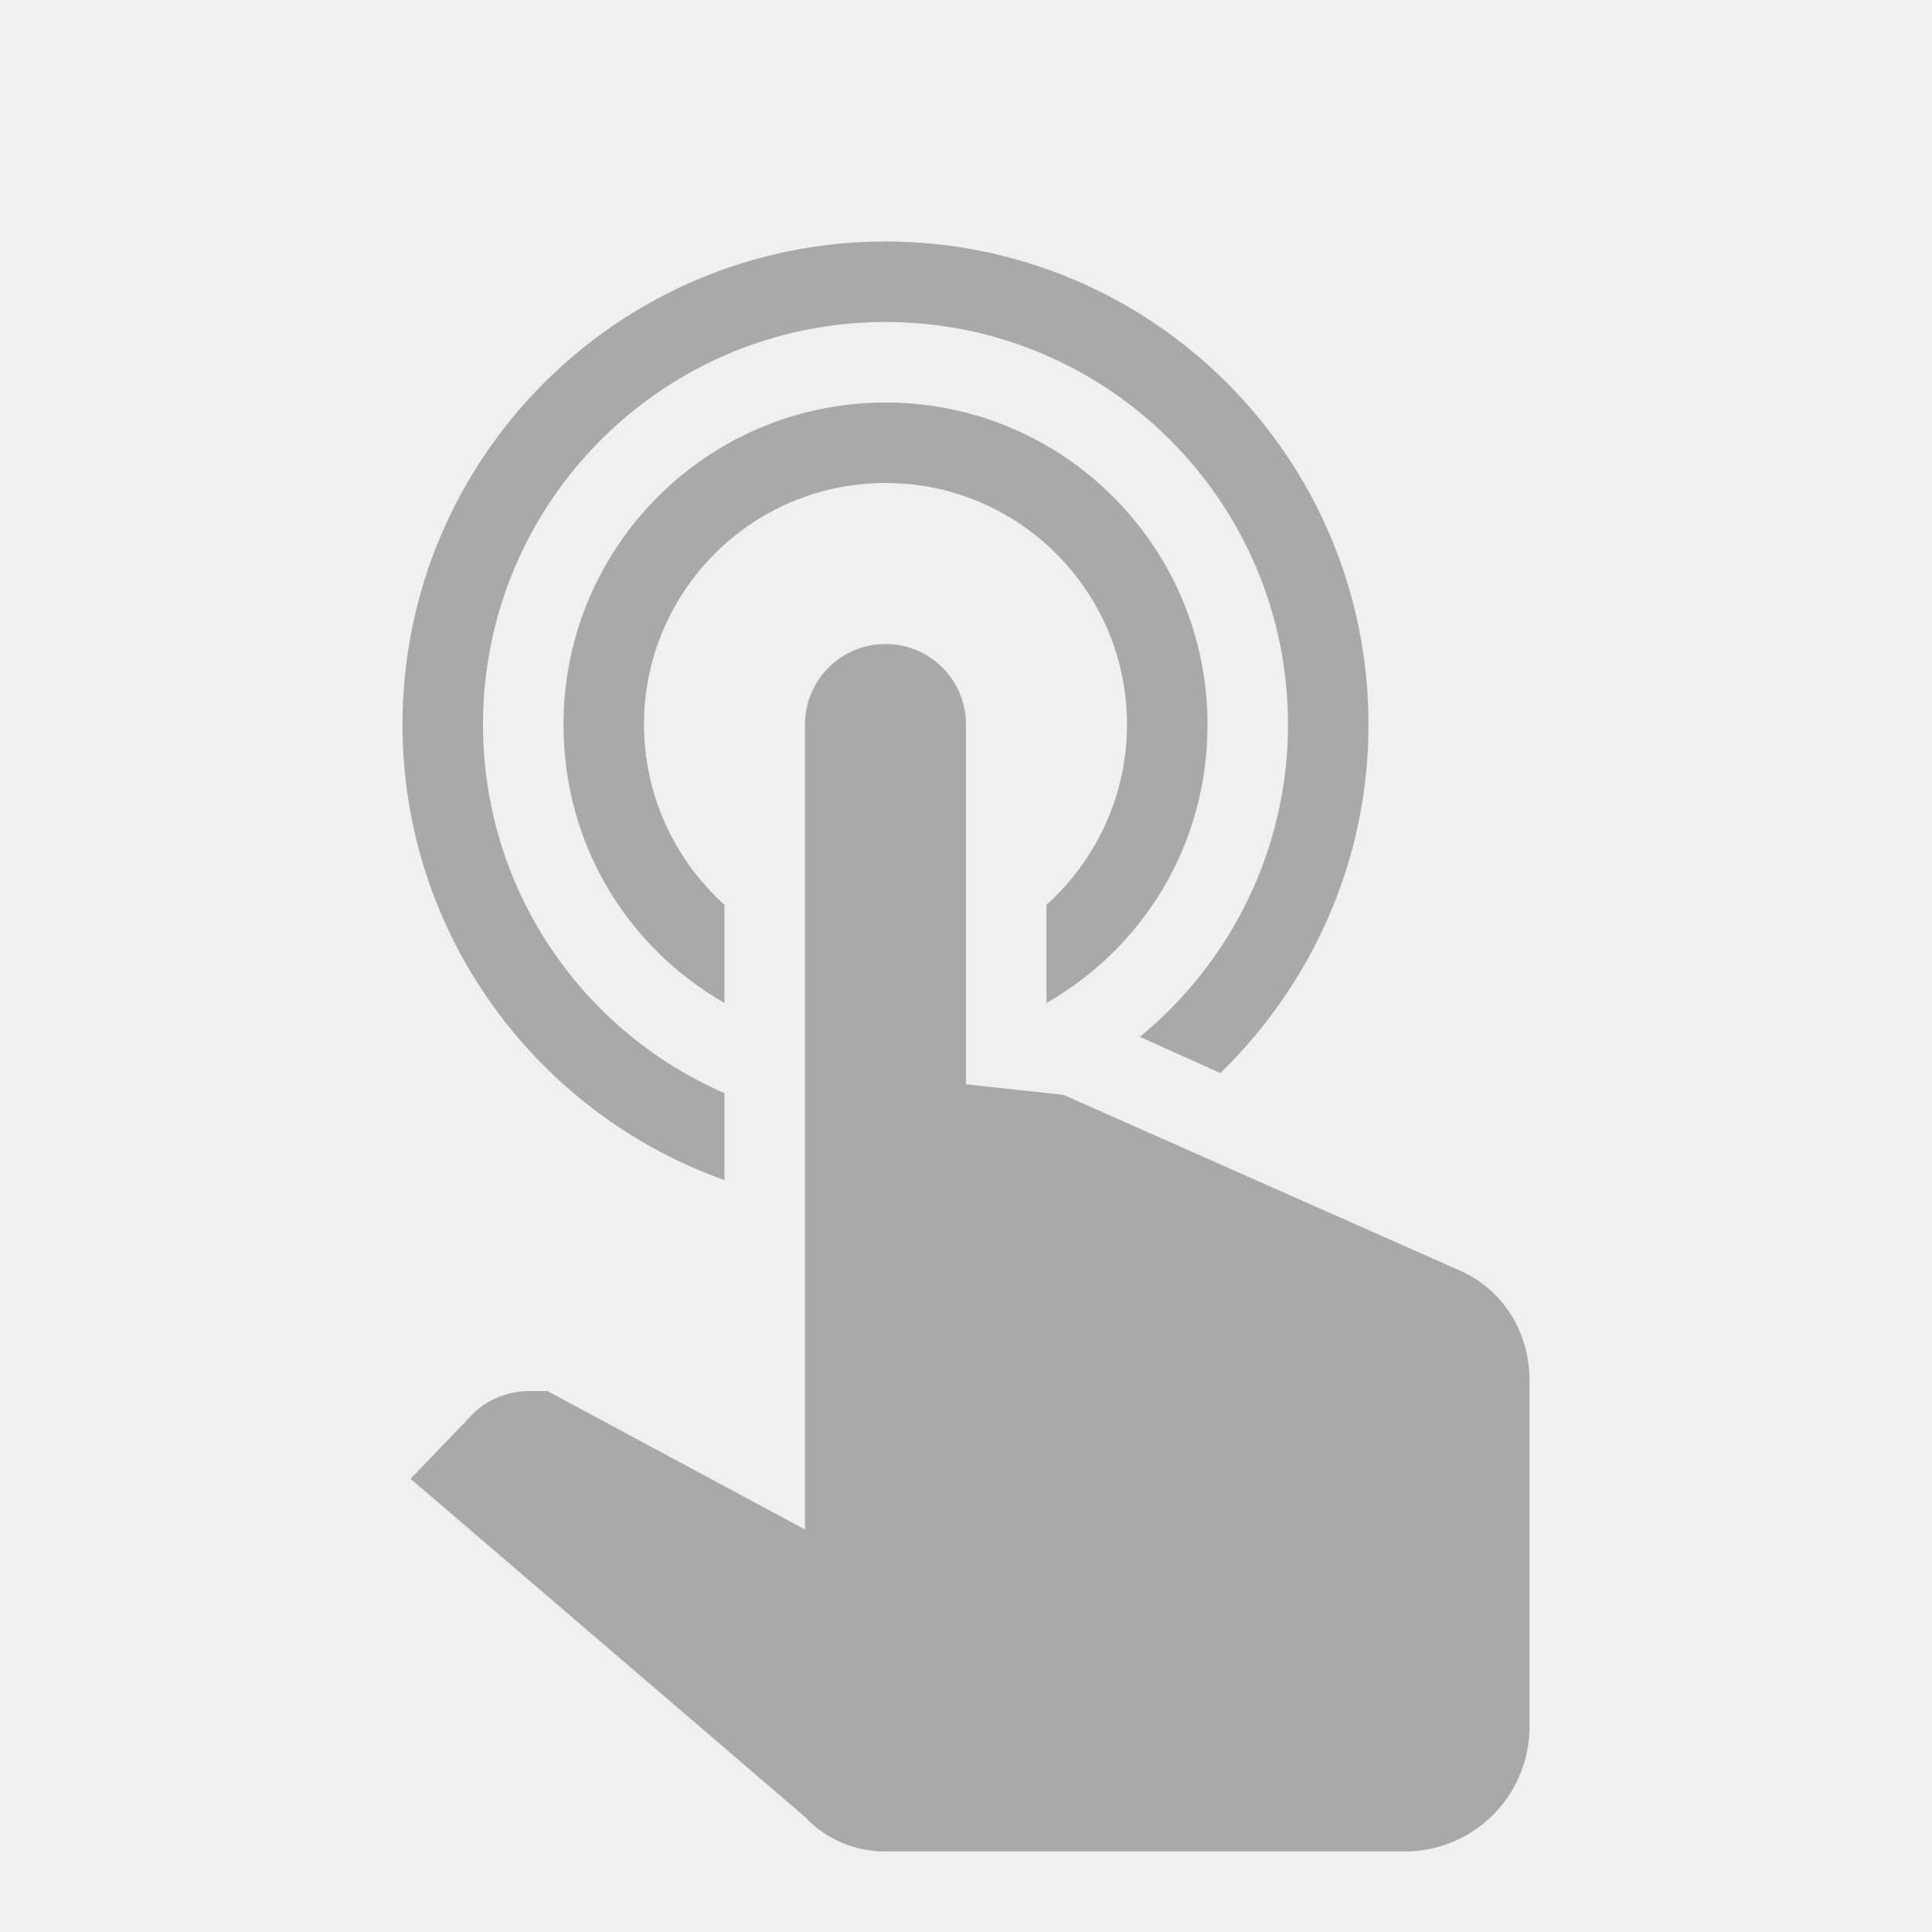
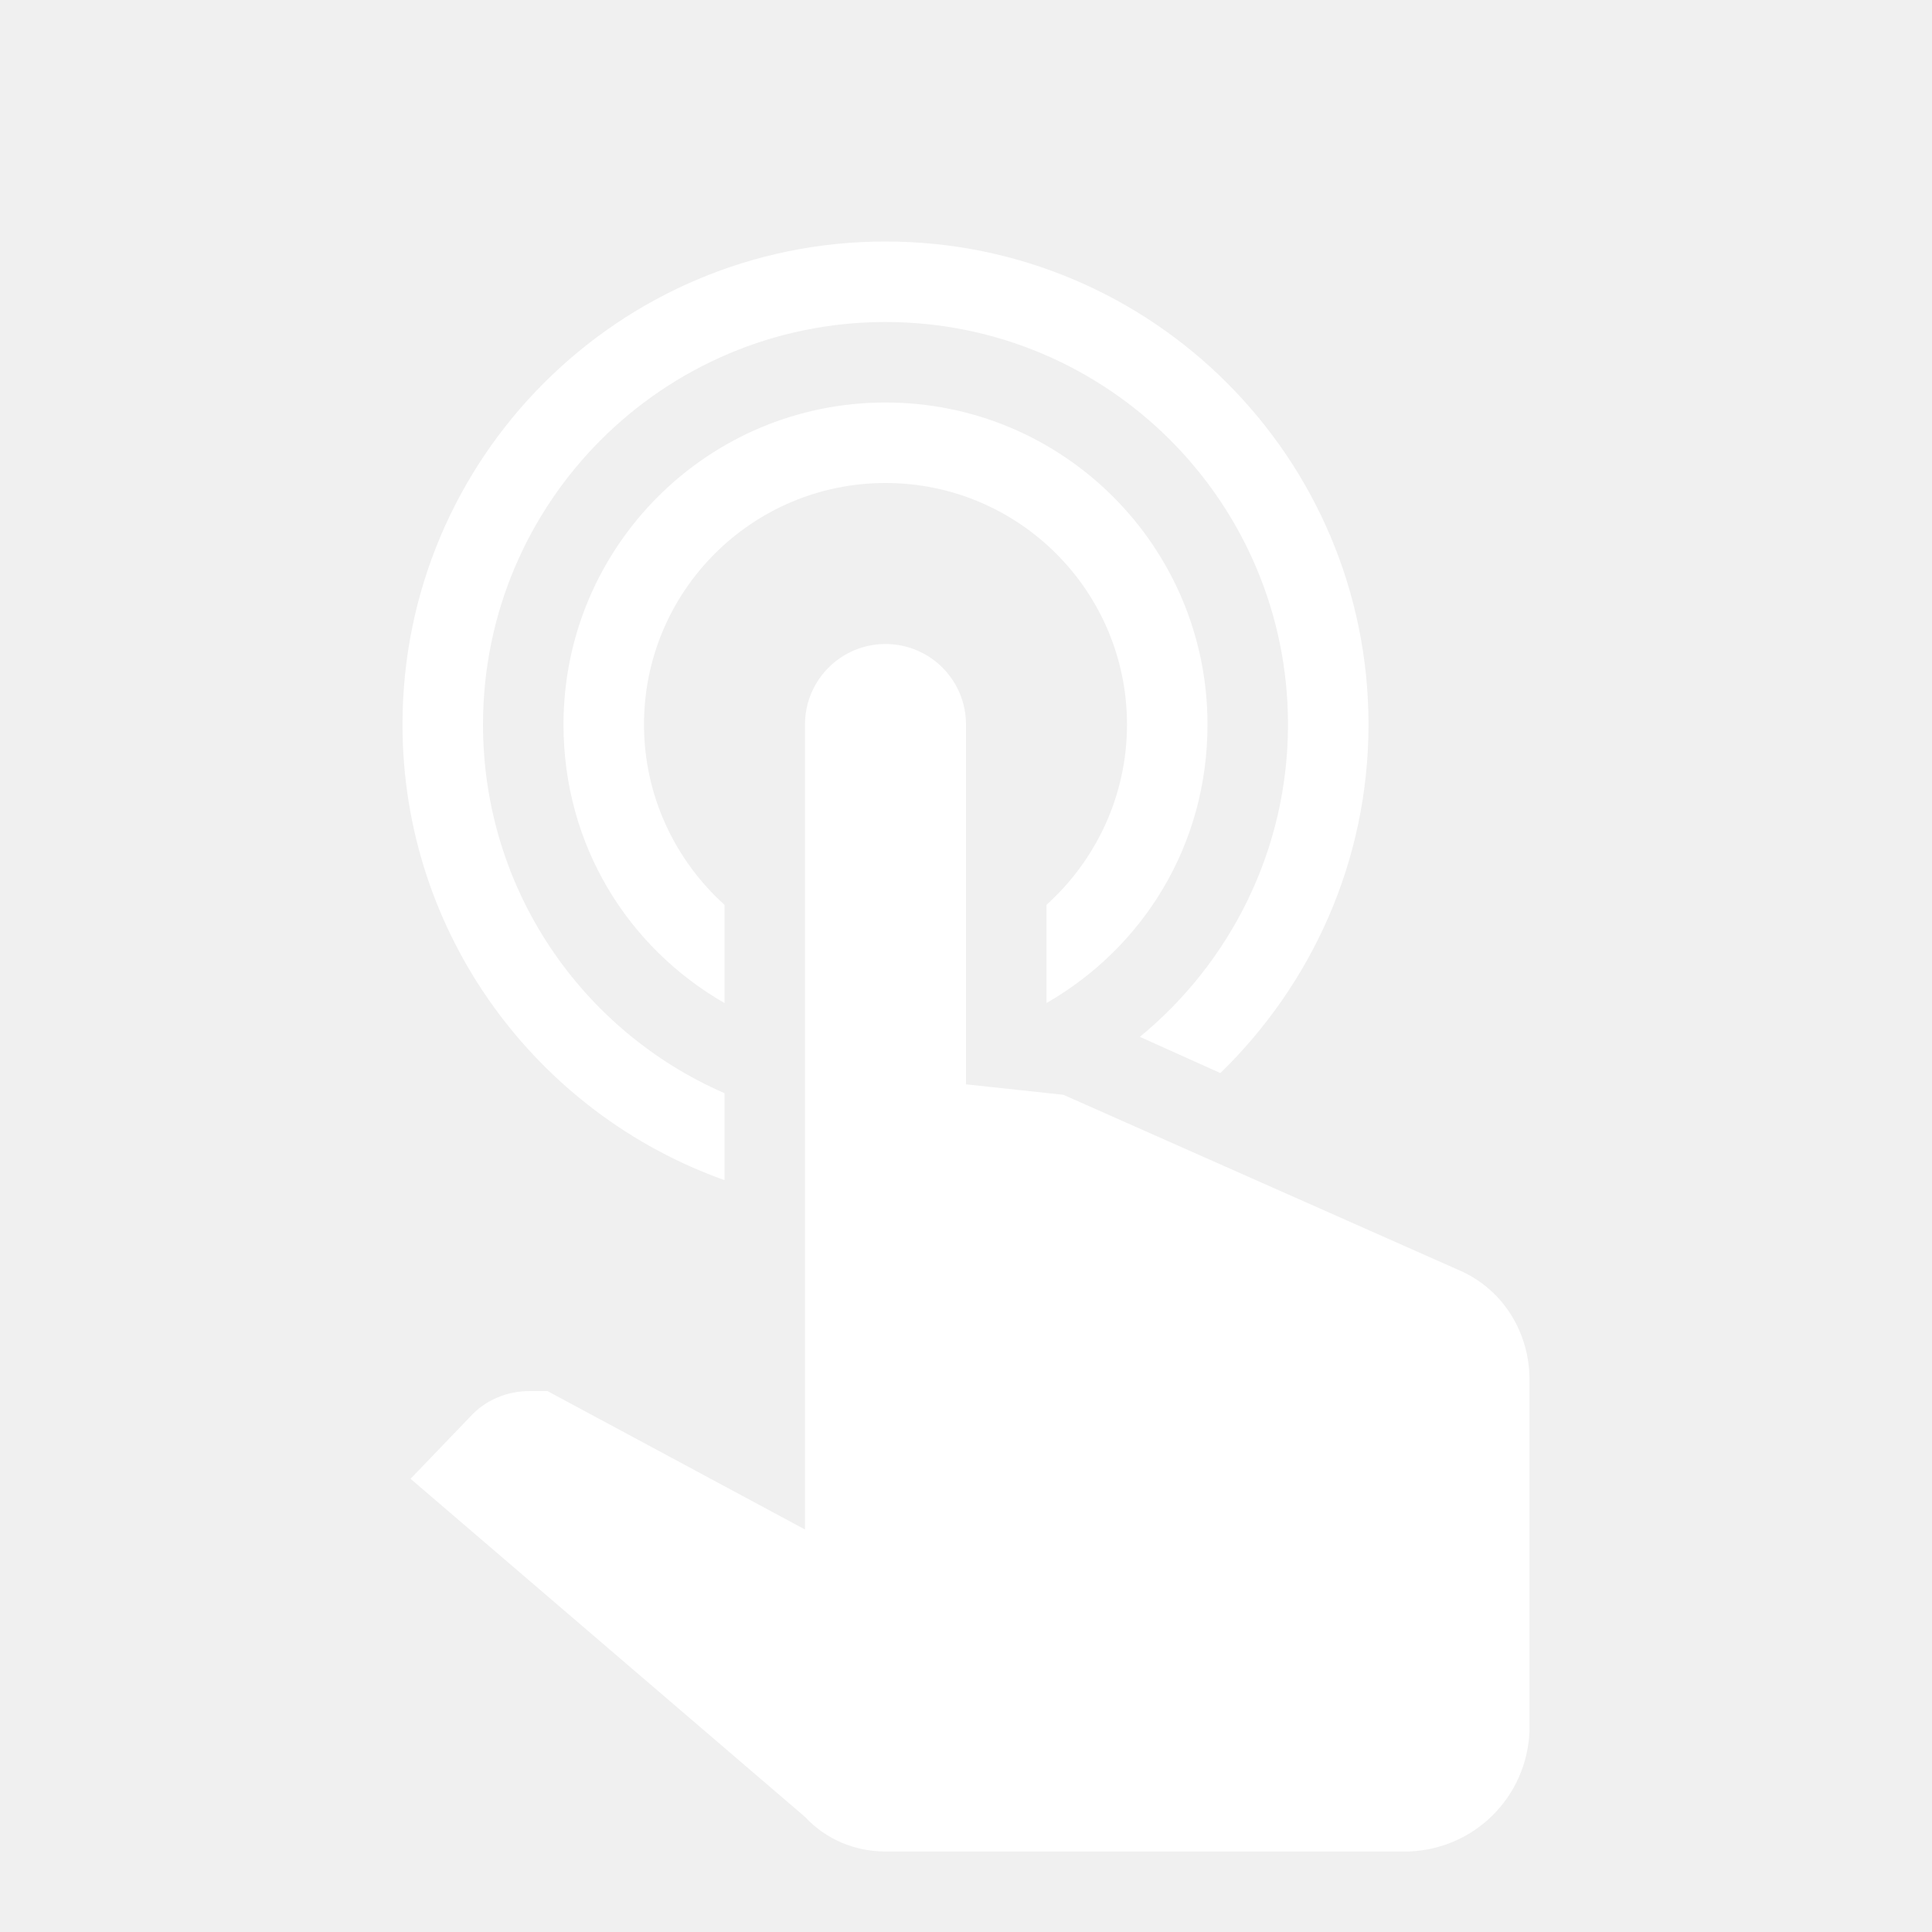
<svg xmlns="http://www.w3.org/2000/svg" version="1.1" width="24" height="24" viewBox="0 0 24 24">
-   <path fill="darkgray" d="M10,9A1,1 0 0,1 11,8A1,1 0 0,1 12,9V13.47L13.21,13.6L18.15,15.79C18.68,16.03 19,16.56 19,17.14V21.5C18.97,22.32 18.32,22.97 17.5,23H11C10.62,23 10.26,22.85 10,22.57L5.1,18.37L5.84,17.6C6.03,17.39 6.3,17.28 6.58,17.28H6.8L10,19V9M11,5A4,4 0 0,1 15,9C15,10.5 14.2,11.77 13,12.46V11.24C13.61,10.69 14,9.89 14,9A3,3 0 0,0 11,6A3,3 0 0,0 8,9C8,9.89 8.39,10.69 9,11.24V12.46C7.8,11.77 7,10.5 7,9A4,4 0 0,1 11,5M11,3A6,6 0 0,1 17,9C17,10.7 16.29,12.23 15.16,13.33L14.16,12.88C15.28,11.96 16,10.56 16,9A5,5 0 0,0 11,4A5,5 0 0,0 6,9C6,11.05 7.23,12.81 9,13.58V14.66C6.67,13.83 5,11.61 5,9A6,6 0 0,1 11,3Z" />
+   <path fill="#ffffff" d="M10,9A1,1 0 0,1 11,8A1,1 0 0,1 12,9V13.47L13.21,13.6L18.15,15.79C18.68,16.03 19,16.56 19,17.14V21.5C18.97,22.32 18.32,22.97 17.5,23H11C10.62,23 10.26,22.85 10,22.57L5.1,18.37L5.84,17.6C6.03,17.39 6.3,17.28 6.58,17.28H6.8L10,19V9M11,5A4,4 0 0,1 15,9C15,10.5 14.2,11.77 13,12.46V11.24C13.61,10.69 14,9.89 14,9A3,3 0 0,0 11,6A3,3 0 0,0 8,9C8,9.89 8.39,10.69 9,11.24V12.46C7.8,11.77 7,10.5 7,9A4,4 0 0,1 11,5M11,3A6,6 0 0,1 17,9C17,10.7 16.29,12.23 15.16,13.33L14.16,12.88C15.28,11.96 16,10.56 16,9A5,5 0 0,0 11,4A5,5 0 0,0 6,9C6,11.05 7.23,12.81 9,13.58V14.66C6.67,13.83 5,11.61 5,9A6,6 0 0,1 11,3Z" />
</svg>
